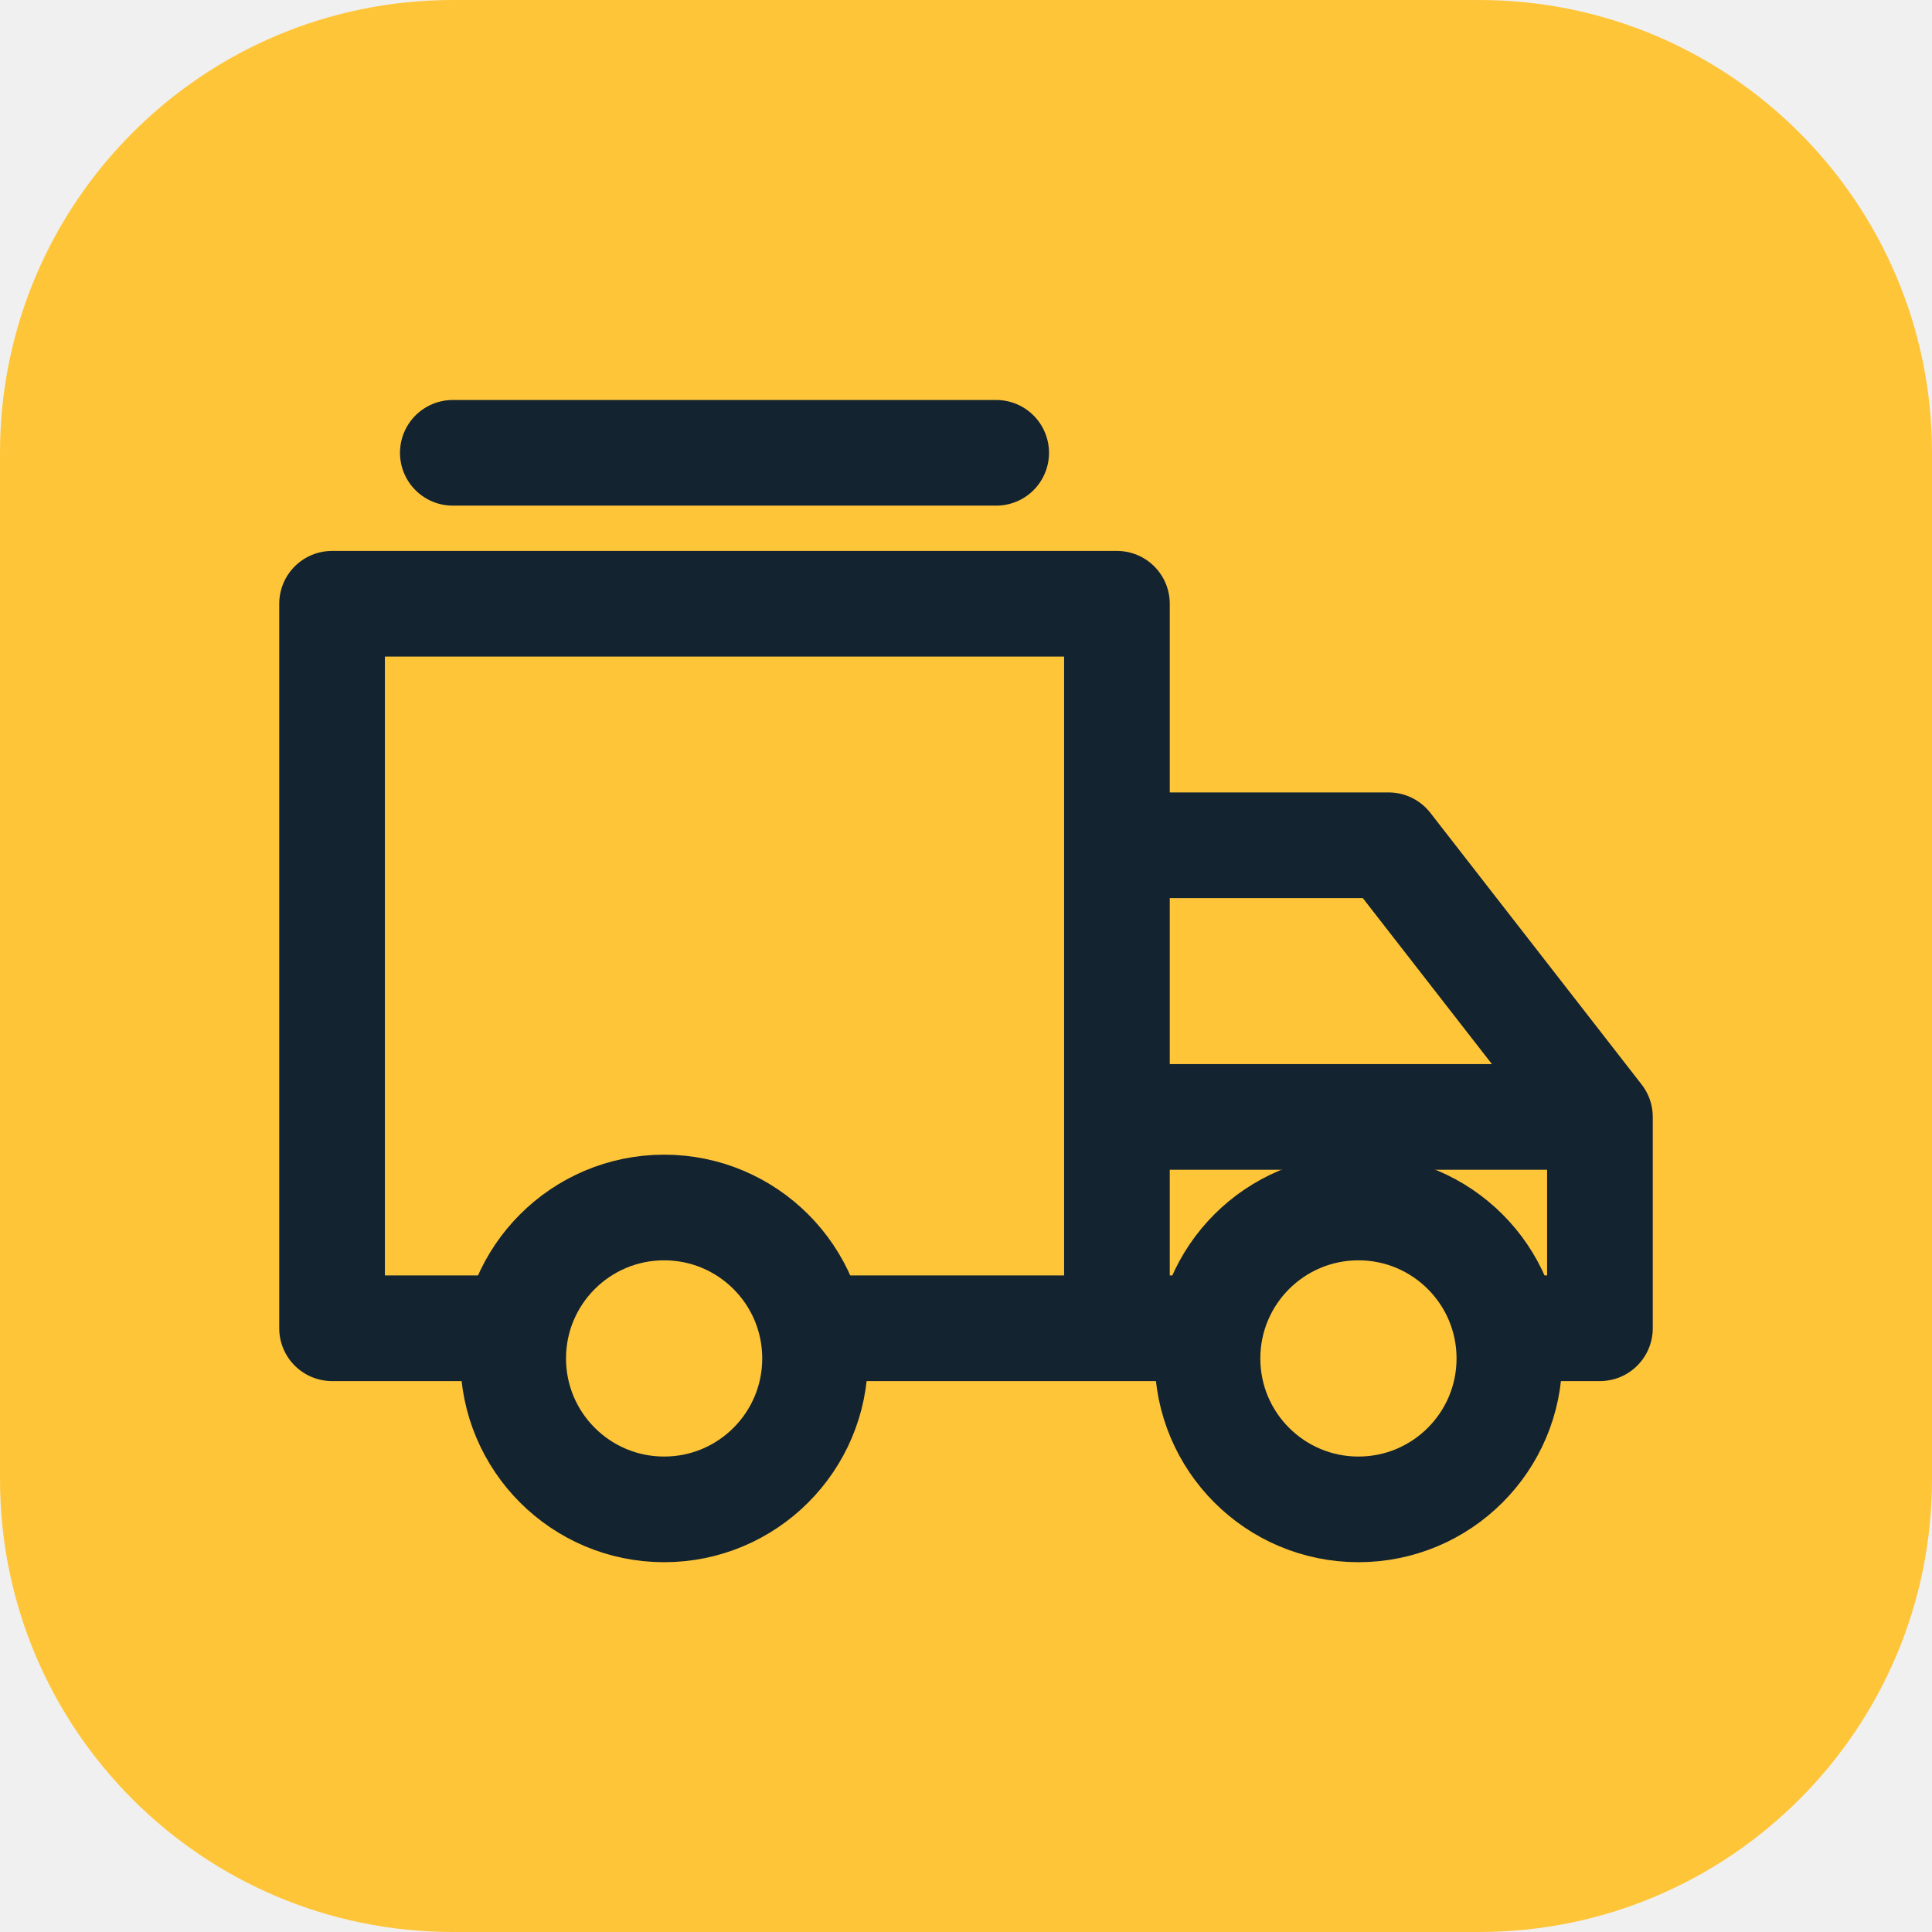
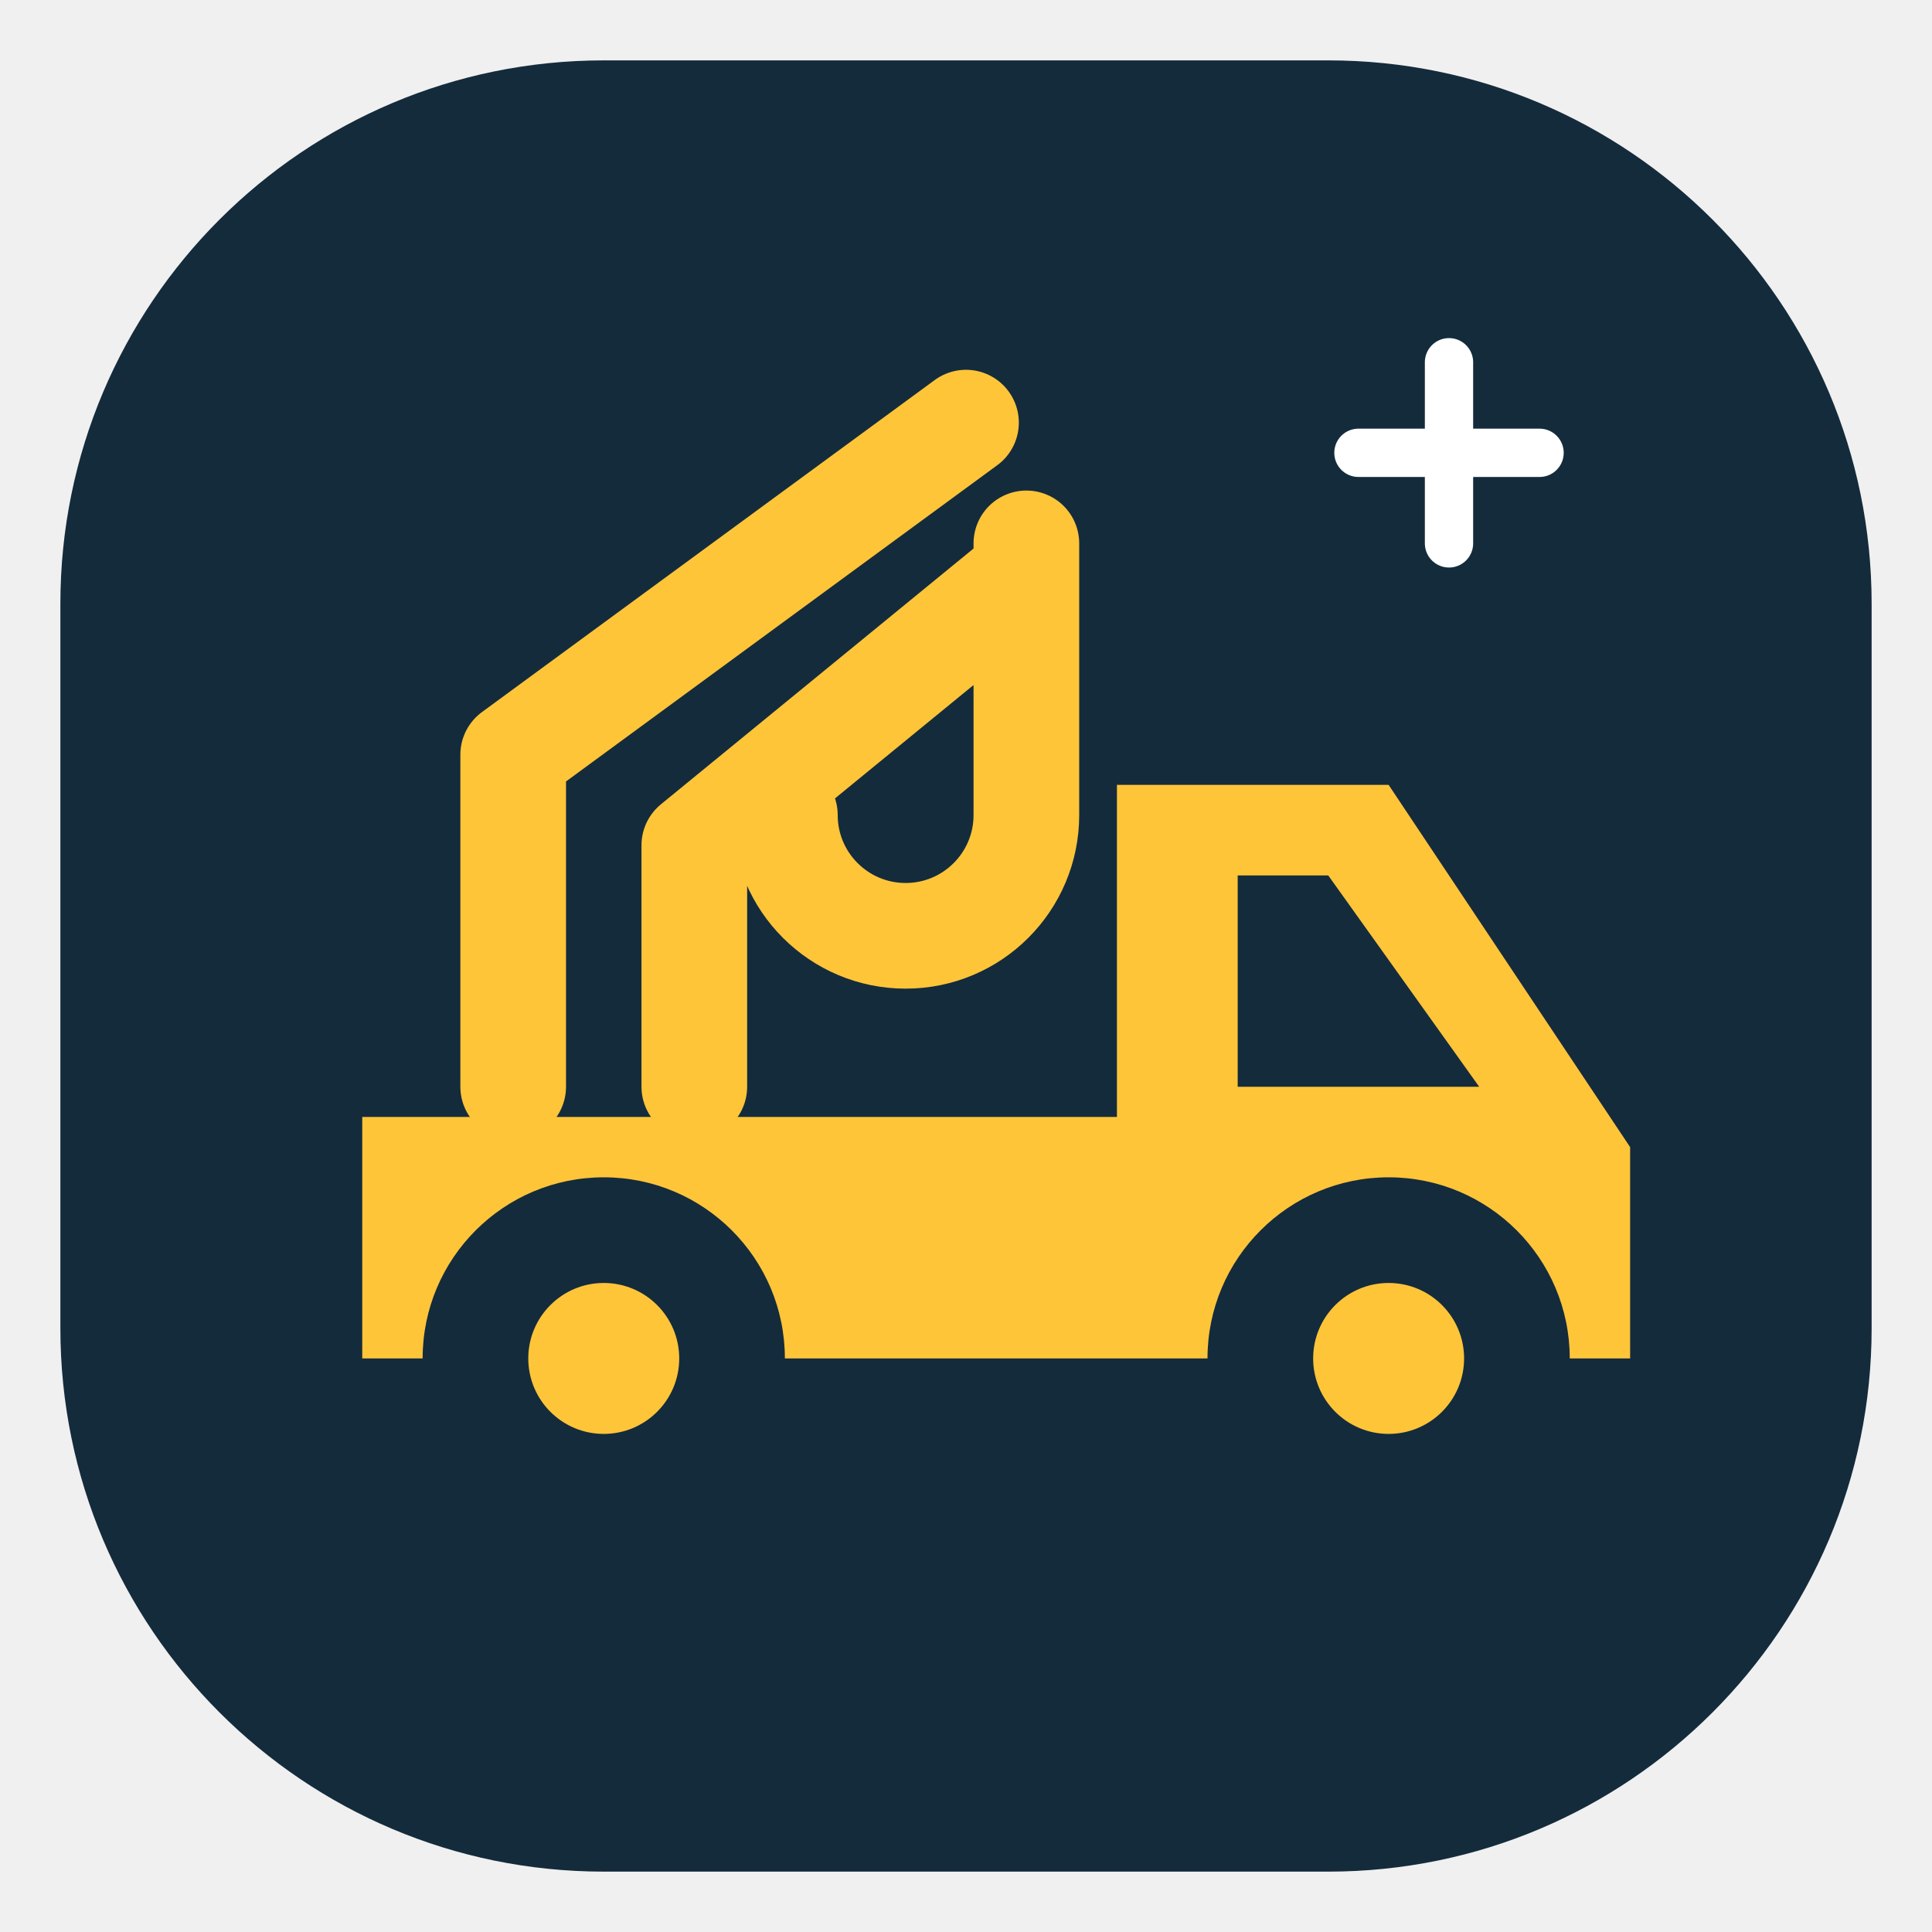
<svg xmlns="http://www.w3.org/2000/svg" viewBox="0 0 64 64">
-   <rect width="64" height="64" rx="15" fill="#ffc539" />
-   <g fill="none" stroke="#132330" stroke-width="3.5" stroke-linecap="round" stroke-linejoin="round">
-     <path d="M11 20h26v24H11zM37 28h9l7 9v7H37M37 37h16M15 15h18" />
-     <circle cx="22" cy="45" r="5" fill="#ffc539" />
-     <circle cx="45" cy="45" r="5" fill="#ffc539" />
-   </g>
+   <rect x="2" y="2" width="60" height="60" rx="18" fill="#142b3c" />
+   <path d="M12 37h25V26h9l8 12v7H12V37Z" fill="#ffc539" />
+   <path d="M41 29h3l5 7h-8v-7Z" fill="#142b3c" />
+   <path d="M17 36V25l15-11M23 36v-8l11-9M34 18v9a4 4 0 0 1-8 0" fill="none" stroke="#ffc539" stroke-width="3.5" stroke-linecap="round" stroke-linejoin="round" />
+   <circle cx="20" cy="45" r="6" fill="#142b3c" />
+   <circle cx="46" cy="45" r="6" fill="#142b3c" />
+   <circle cx="20" cy="45" r="2.5" fill="#ffc539" />
+   <circle cx="46" cy="45" r="2.5" fill="#ffc539" />
+   <path d="M48 12v6M45 15h6" stroke="#fff" stroke-width="1.6" stroke-linecap="round" />
</svg>
